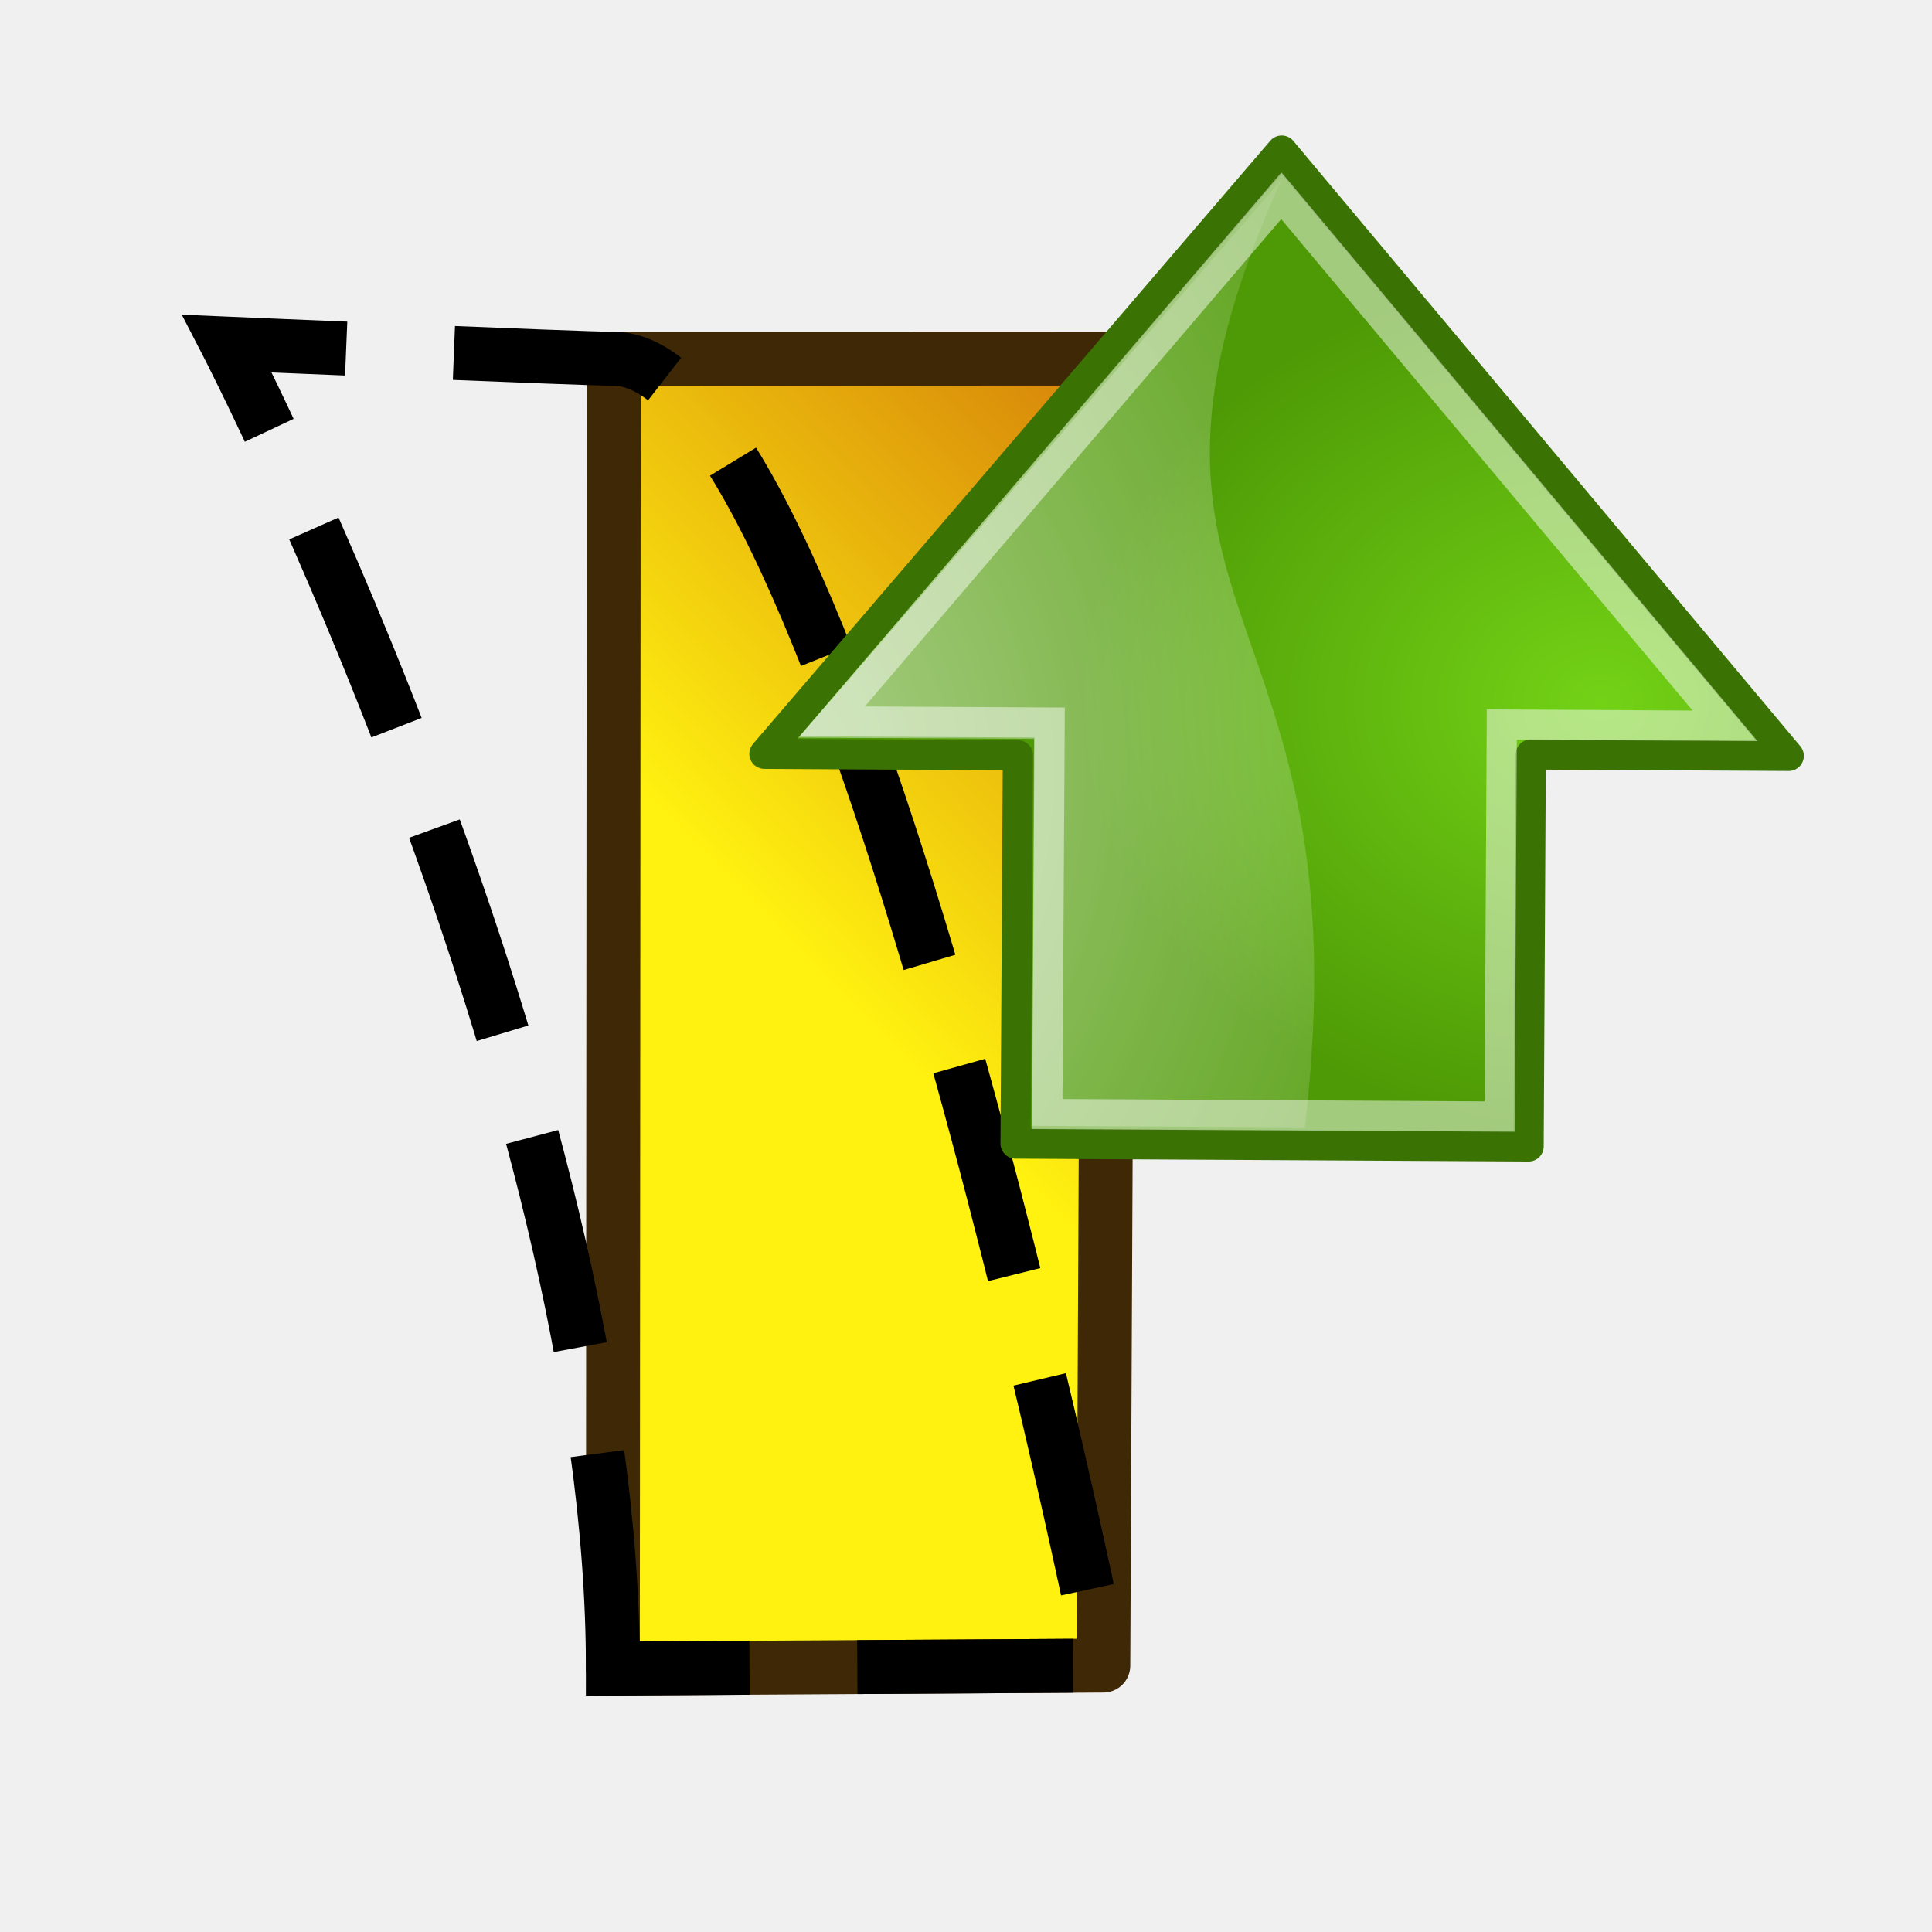
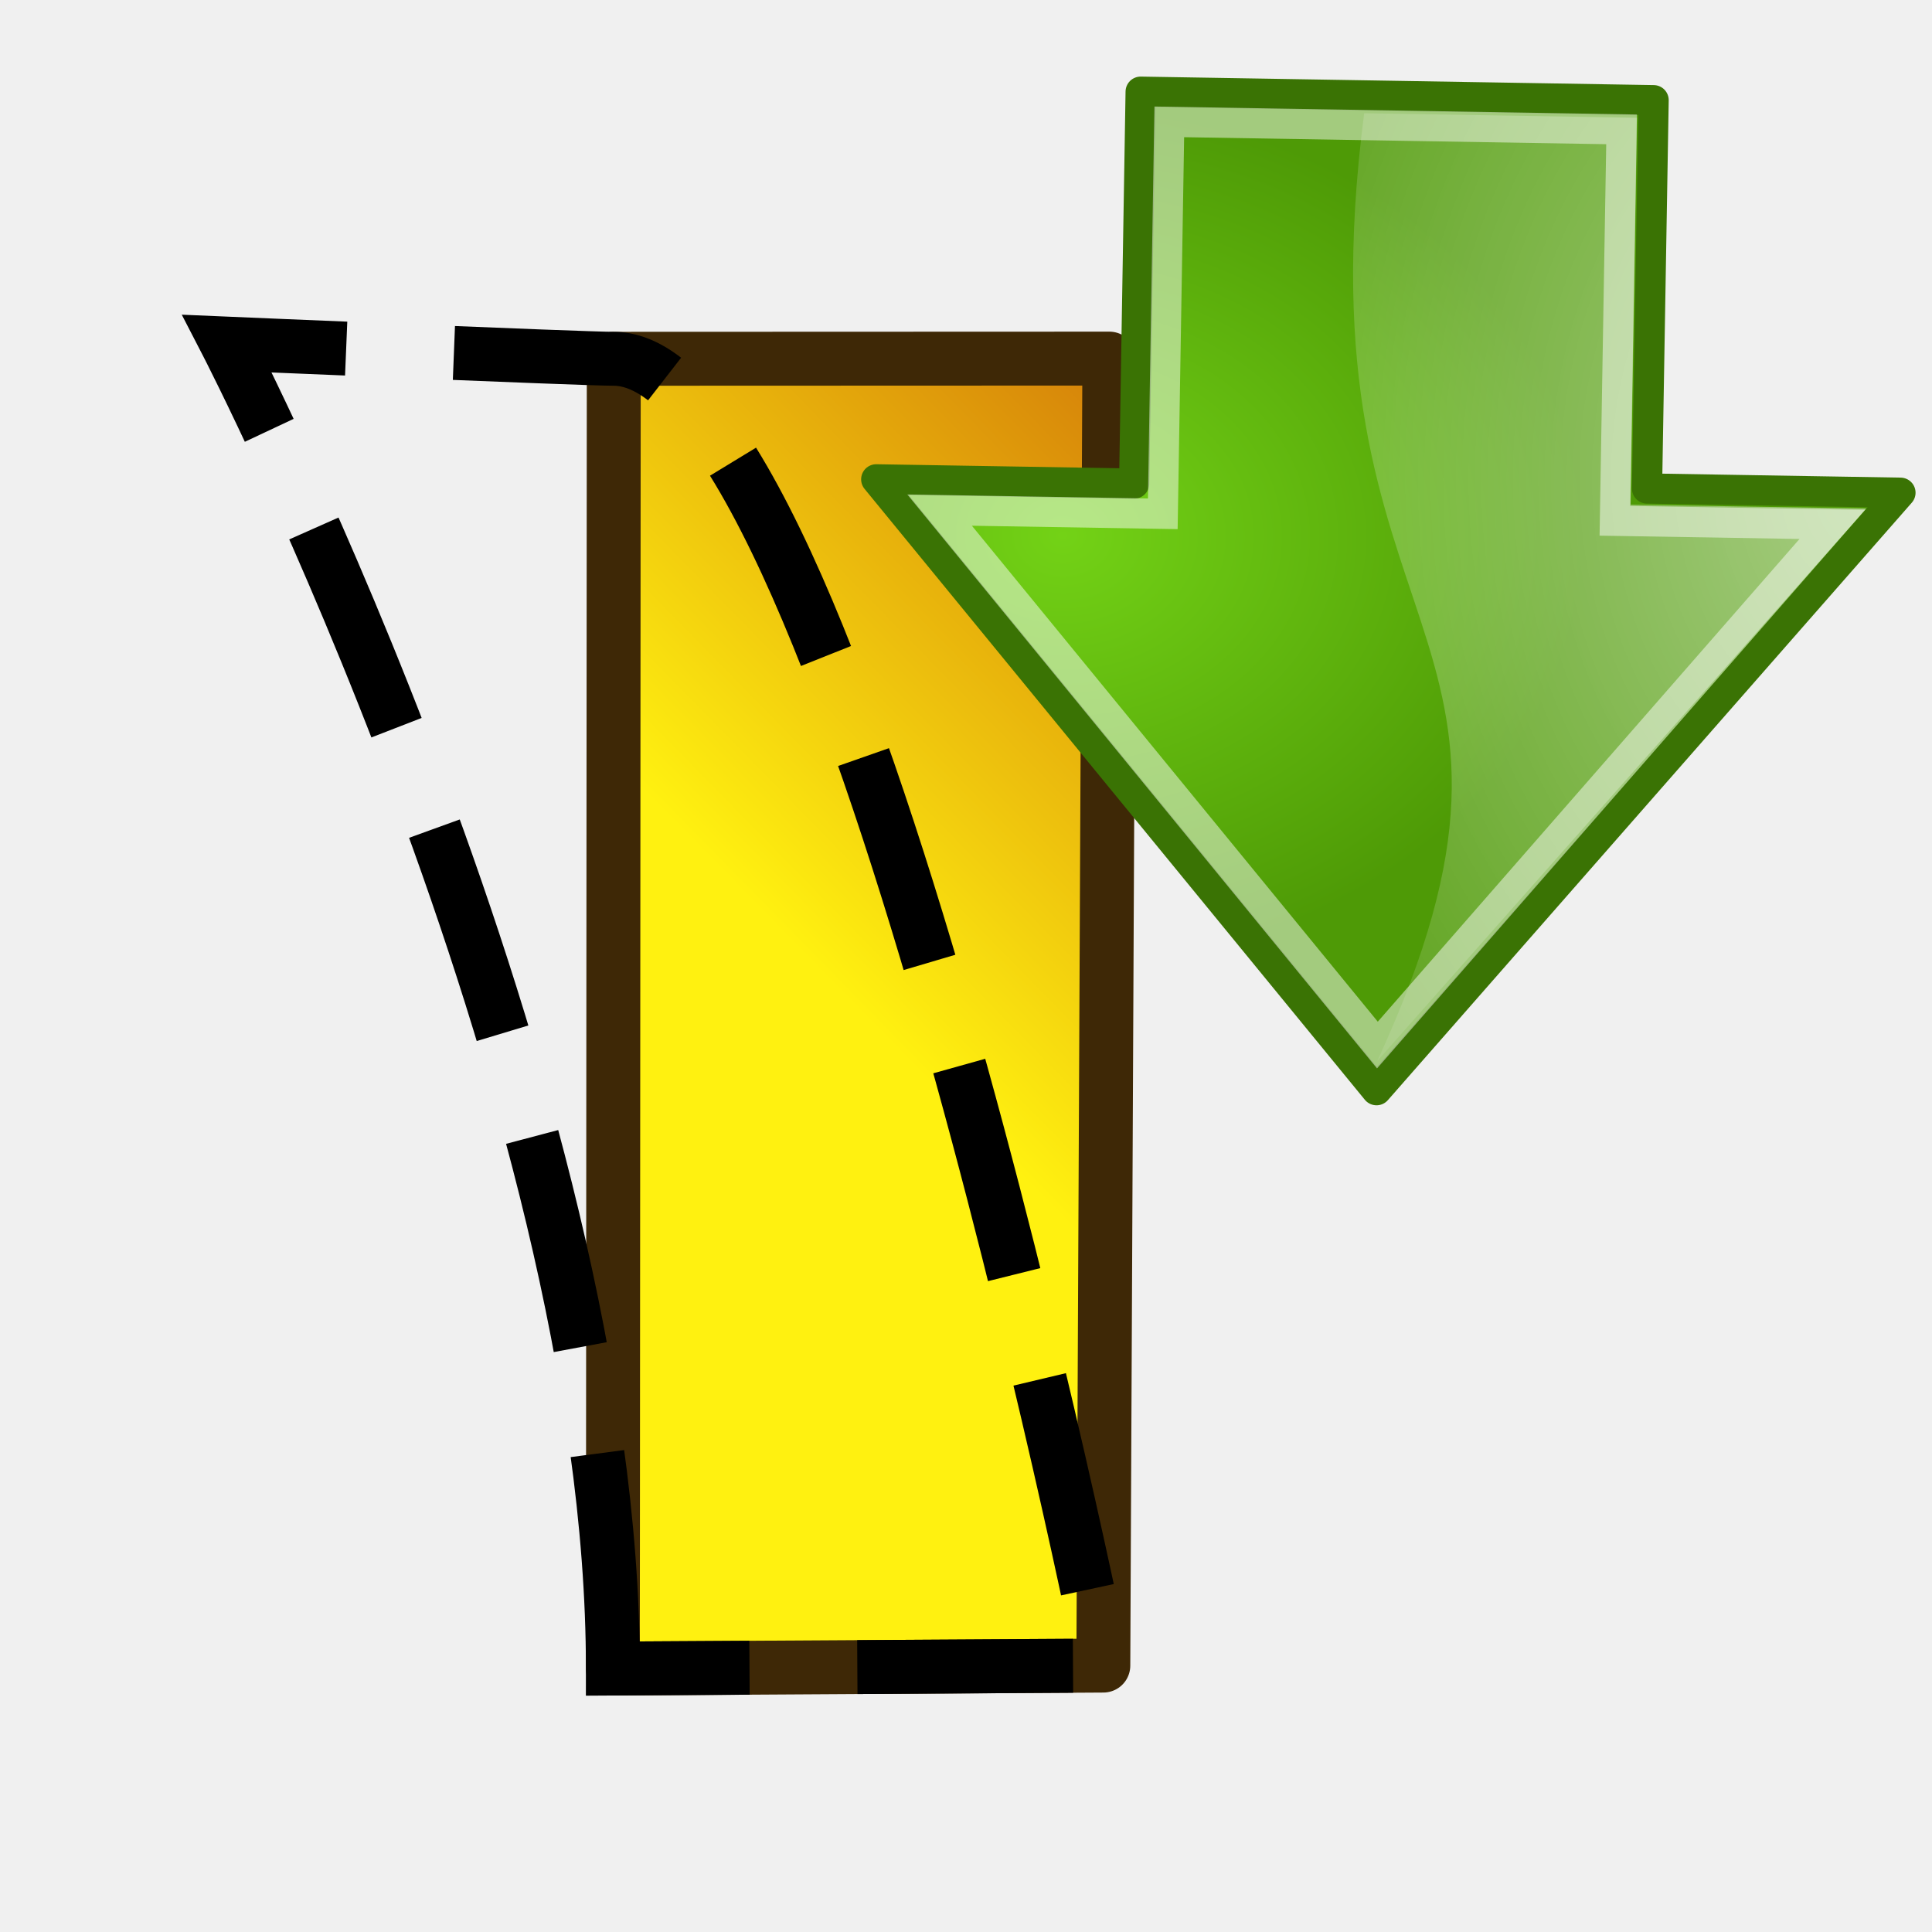
<svg xmlns="http://www.w3.org/2000/svg" xmlns:xlink="http://www.w3.org/1999/xlink" width="64px" height="64px" id="svg2816" version="1.1">
  <defs id="defs2818">
    <linearGradient id="linearGradient3681">
      <stop id="stop3697" offset="0" style="stop-color:#fff110;stop-opacity:1;" />
      <stop style="stop-color:#cf7008;stop-opacity:1;" offset="1" id="stop3685" />
    </linearGradient>
    <pattern patternTransform="matrix(0.6764373,-0.8182915,2.457831,1.884455,-26.45061,18.29495)" id="pattern5231" xlink:href="#Strips1_1-4" />
    <pattern id="Strips1_1-4" patternTransform="matrix(0.6677284,-1.003708,2.426188,2.311455,3.476099,3.534923)" height="1" width="2" patternUnits="userSpaceOnUse">
      <rect id="rect4483-4" height="2" width="1" y="-0.5" x="0" style="fill:black;stroke:none" />
    </pattern>
    <pattern patternTransform="matrix(0.6677284,-1.003708,2.426188,2.311455,39.61838,8.96928)" id="pattern5231-4" xlink:href="#Strips1_1-6" />
    <pattern id="Strips1_1-6" patternTransform="matrix(0.6677284,-1.003708,2.426188,2.311455,3.476099,3.534923)" height="1" width="2" patternUnits="userSpaceOnUse">
      <rect id="rect4483-0" height="2" width="1" y="-0.5" x="0" style="fill:black;stroke:none" />
    </pattern>
    <pattern patternTransform="matrix(0.6651338,-1.06313,2.41676,2.448297,-49.76257,2.954681)" id="pattern5296" xlink:href="#pattern5231-3" />
    <pattern patternTransform="matrix(0.6677284,-1.003708,2.426188,2.311455,-26.33628,10.8872)" id="pattern5231-3" xlink:href="#Strips1_1-4-3" />
    <pattern id="Strips1_1-4-3" patternTransform="matrix(0.6677284,-1.003708,2.426188,2.311455,3.476099,3.534923)" height="1" width="2" patternUnits="userSpaceOnUse">
      <rect id="rect4483-4-6" height="2" width="1" y="-0.5" x="0" style="fill:black;stroke:none" />
    </pattern>
    <pattern patternTransform="matrix(0.4284489,-0.6215585,1.556767,1.431396,27.94841,13.30646)" id="pattern5330" xlink:href="#Strips1_1-9" />
    <pattern id="Strips1_1-9" patternTransform="matrix(0.6677284,-1.003708,2.426188,2.311455,3.476099,3.534923)" height="1" width="2" patternUnits="userSpaceOnUse">
      <rect id="rect4483-3" height="2" width="1" y="-0.5" x="0" style="fill:black;stroke:none" />
    </pattern>
    <linearGradient xlink:href="#linearGradient3681" id="linearGradient3687" x1="37.898" y1="41.088" x2="4.061" y2="40.169" gradientUnits="userSpaceOnUse" />
    <linearGradient xlink:href="#linearGradient3681" id="linearGradient3695" x1="31.778" y1="40.242" x2="68.442" y2="54.041" gradientUnits="userSpaceOnUse" gradientTransform="matrix(0.1923065,-0.6275745,0.5283571,0.2284188,1.152607,44.32671)" />
    <radialGradient xlink:href="#linearGradient12512" id="radialGradient278" gradientUnits="userSpaceOnUse" cx="55" cy="125" fx="55" fy="125" r="14.375" />
    <linearGradient id="linearGradient12512">
      <stop style="stop-color:#ffffff;stop-opacity:1;" offset="0" id="stop12513" />
      <stop style="stop-color:#fff520;stop-opacity:0.891;" offset="0.5" id="stop12517" />
      <stop style="stop-color:#fff300;stop-opacity:0;" offset="1" id="stop12514" />
    </linearGradient>
    <radialGradient r="14.375" fy="125" fx="55" cy="125" cx="55" gradientUnits="userSpaceOnUse" id="radialGradient4227" xlink:href="#linearGradient12512" />
    <radialGradient xlink:href="#linearGradient8650" id="radialGradient3013" gradientUnits="userSpaceOnUse" gradientTransform="matrix(0.01137521,-2.046697,1.557586,0.00865681,21.42195,65.88748)" cx="19.701" cy="2.897" fx="19.701" fy="2.897" r="17.171" />
    <linearGradient id="linearGradient8650">
      <stop id="stop8652" offset="0" style="stop-color:#ffffff;stop-opacity:1;" />
      <stop id="stop8654" offset="1" style="stop-color:#ffffff;stop-opacity:0;" />
    </linearGradient>
    <radialGradient xlink:href="#linearGradient2591" id="radialGradient3016" gradientUnits="userSpaceOnUse" gradientTransform="matrix(0.00468531,-0.843009,1.020152,0.00566984,0.4825509,43.07424)" cx="22.292" cy="32.798" fx="22.292" fy="32.798" r="16.956" />
    <linearGradient id="linearGradient2591">
      <stop style="stop-color:#73d216" offset="0" id="stop2593" />
      <stop style="stop-color:#4e9a06" offset="1" id="stop2595" />
    </linearGradient>
    <radialGradient r="16.956" fy="32.798" fx="22.292" cy="32.798" cx="22.292" gradientTransform="matrix(0.00468531,-0.843009,1.020152,0.00566984,19.48537,41.85906)" gradientUnits="userSpaceOnUse" id="radialGradient3040" xlink:href="#linearGradient2591" />
+     <radialGradient xlink:href="#linearGradient2591" id="radialGradient3055" gradientUnits="userSpaceOnUse" gradientTransform="matrix(0.00468531,-0.843009,1.020152,0.00566984,19.48537,41.85906)" cx="22.292" cy="32.798" fx="22.292" fy="32.798" r="16.956" />
+     <radialGradient xlink:href="#linearGradient8650" id="radialGradient3057" gradientUnits="userSpaceOnUse" gradientTransform="matrix(0.01137521,-2.046697,1.557586,0.00865681,21.42195,65.88748)" cx="19.701" cy="2.897" fx="19.701" fy="2.897" r="17.171" />
  </defs>
  <g id="layer1">
    <path style="fill:url(#linearGradient3695);fill-opacity:1;stroke:#3e2806;stroke-width:1.786;stroke-linecap:butt;stroke-linejoin:round;stroke-miterlimit:4;stroke-opacity:1;stroke-dasharray:none" d="m 20.332,11.885 16.417,-0.006 -0.2,43.296 -16.247,0.098 z" id="path2896" />
    <path style="fill:none;stroke:#000000;stroke-width:1.786;stroke-linecap:butt;stroke-linejoin:miter;stroke-miterlimit:4;stroke-opacity:1;stroke-dasharray:7.145, 3.572;stroke-dashoffset:0" d="M 20.302,55.273 C 20.315,36.151 7.521,11.382 7.521,11.382 c 0,0 11.791,0.503 12.811,0.503 7.551,-0.003 16.217,43.29 16.217,43.29 z" id="path3863" />
-     <path id="path8643" d="m 33.643,37.883 16.994,0.094 0.072,-12.984 8.545,0.047 L 42.459,4.988 25.322,24.971 l 8.397,0.047 -0.077,12.865 z" style="color:#000000;fill:url(#radialGradient3040);fill-opacity:1;fill-rule:evenodd;stroke:#3a7304;stroke-width:1;stroke-linecap:round;stroke-linejoin:round;stroke-miterlimit:10;stroke-opacity:1;stroke-dasharray:none;stroke-dashoffset:0;marker:none;visibility:visible;display:inline;overflow:visible" />
-     <path id="path8645" d="m 26.449,24.434 7.806,0.043 -0.071,12.817 9.041,0.05 C 45.323,19.606 35.862,20.67 42.444,5.957 L 26.449,24.434 z" style="opacity:0.508;color:#000000;fill:url(#radialGradient3013);fill-opacity:1;fill-rule:evenodd;stroke:none;stroke-width:1;marker:none;visibility:visible;display:inline;overflow:visible" />
-     <path style="opacity:0.481;color:#000000;fill:none;stroke:#ffffff;stroke-width:1;stroke-linecap:butt;stroke-linejoin:miter;stroke-miterlimit:10;stroke-opacity:1;stroke-dasharray:none;stroke-dashoffset:0;marker:none;visibility:visible;display:inline;overflow:visible" d="m 34.693,36.905 14.984,0.083 0.072,-12.985 7.395,0.041 -14.698,-17.56 -14.877,17.412 7.201,0.04 -0.077,12.969 z" id="path8658" />
+     <g id="g3050" transform="matrix(-0.9999391,-0.01103133,0.01103133,-0.9999391,88.00032,41.57047)">
+       <path style="color:#000000;fill:url(#radialGradient3055);fill-opacity:1;fill-rule:evenodd;stroke:#3a7304;stroke-width:1;stroke-linecap:round;stroke-linejoin:round;stroke-miterlimit:10;stroke-opacity:1;stroke-dasharray:none;stroke-dashoffset:0;marker:none;visibility:visible;display:inline;overflow:visible" d="m 33.643,37.883 16.994,0.094 0.072,-12.984 8.545,0.047 L 42.459,4.988 25.322,24.971 l 8.397,0.047 -0.077,12.865 z" id="path8643" />
+       <path style="opacity:0.508;color:#000000;fill:url(#radialGradient3057);fill-opacity:1;fill-rule:evenodd;stroke:none;stroke-width:1;marker:none;visibility:visible;display:inline;overflow:visible" d="m 26.449,24.434 7.806,0.043 -0.071,12.817 9.041,0.05 C 45.323,19.606 35.862,20.67 42.444,5.957 L 26.449,24.434 z" id="path8645" />
+       <path id="path8658" d="m 34.693,36.905 14.984,0.083 0.072,-12.985 7.395,0.041 -14.698,-17.56 -14.877,17.412 7.201,0.04 -0.077,12.969 z" style="opacity:0.481;color:#000000;fill:none;stroke:#ffffff;stroke-width:1;stroke-linecap:butt;stroke-linejoin:miter;stroke-miterlimit:10;stroke-opacity:1;stroke-dasharray:none;stroke-dashoffset:0;marker:none;visibility:visible;display:inline;overflow:visible" />
+     </g>
  </g>
</svg>
